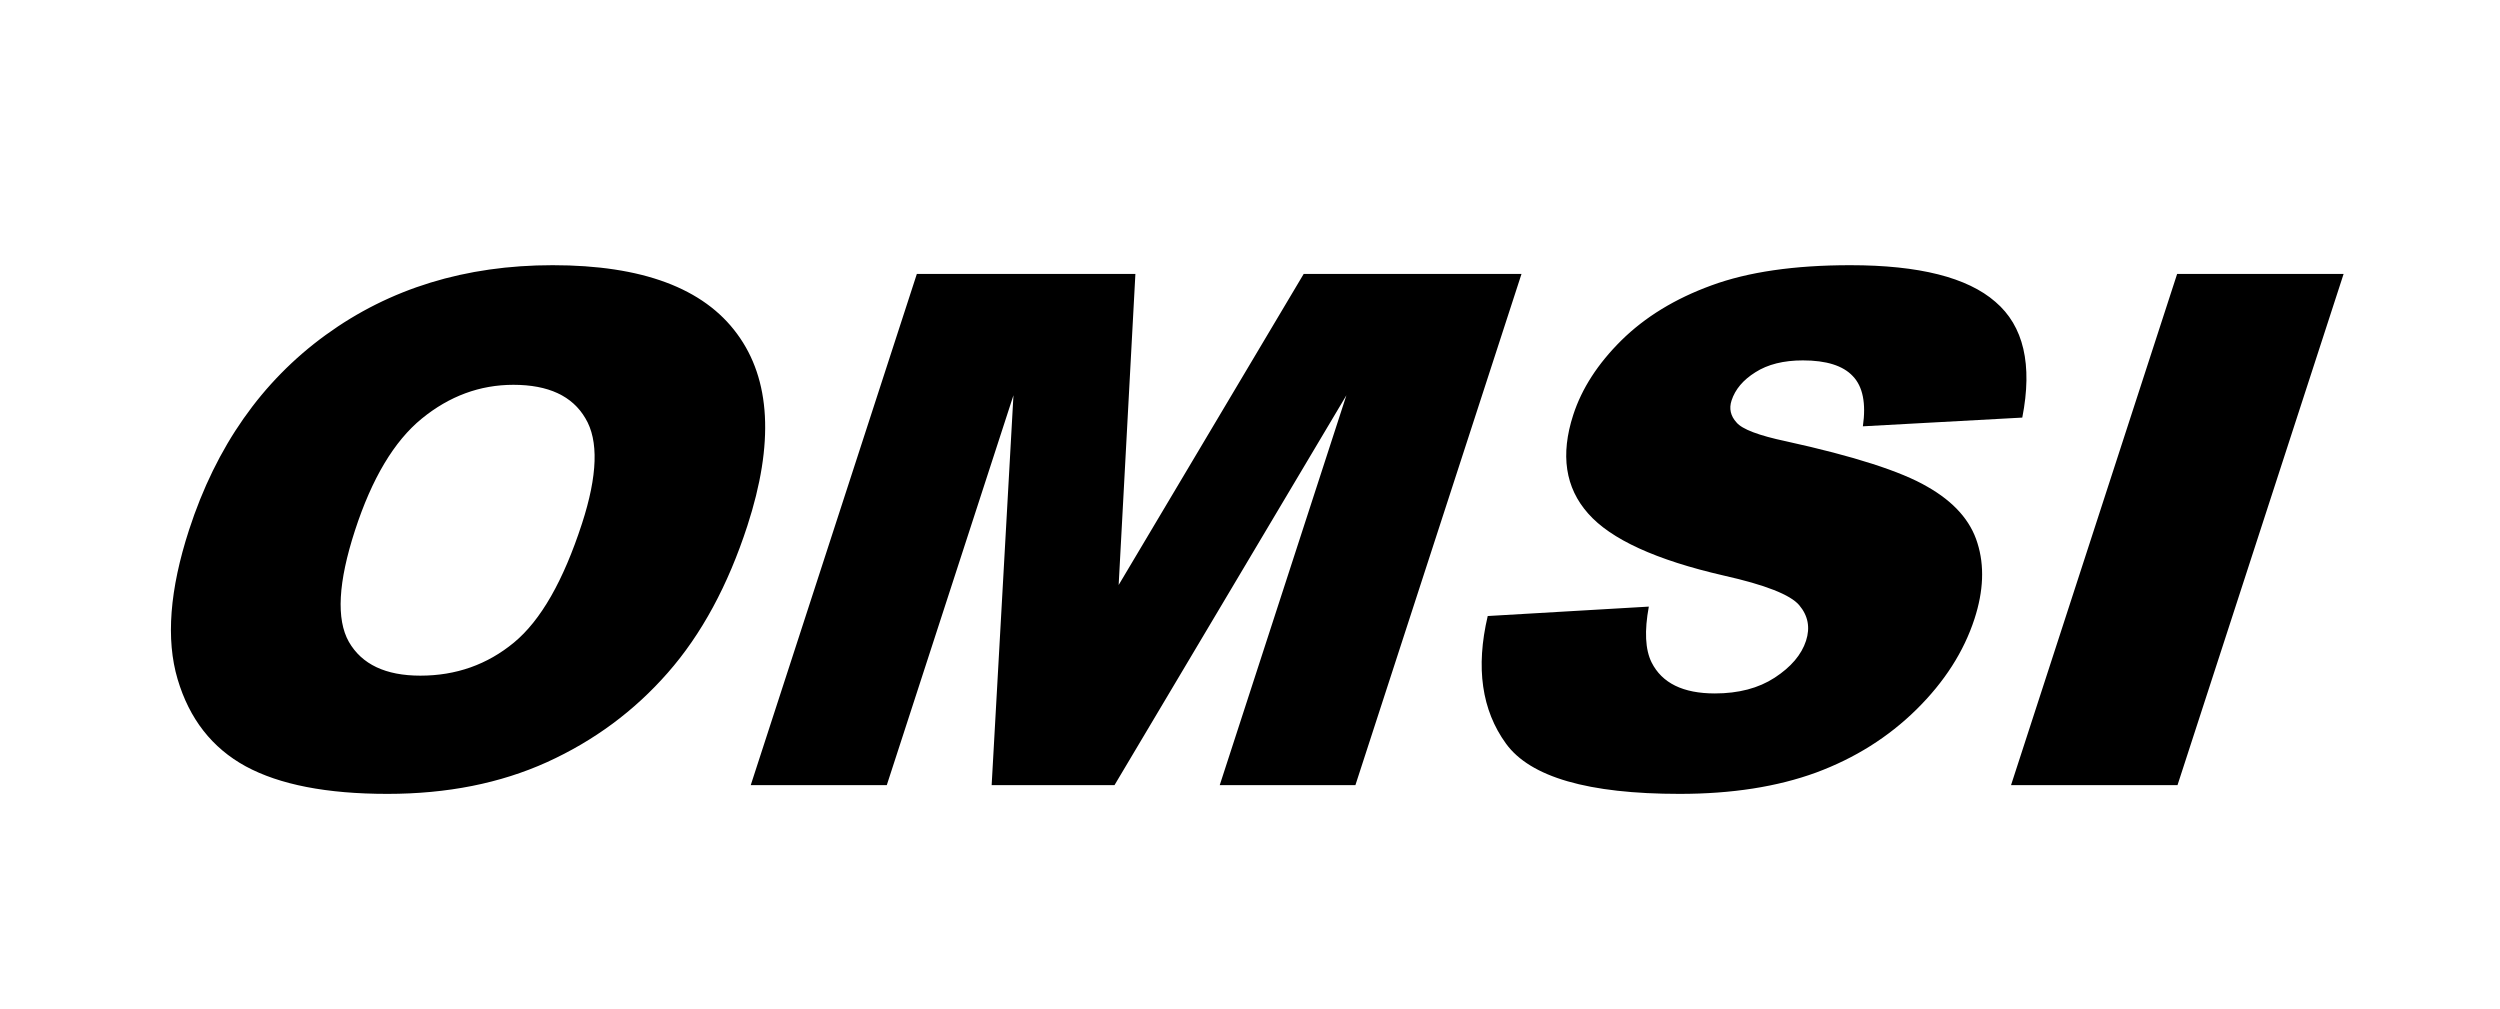
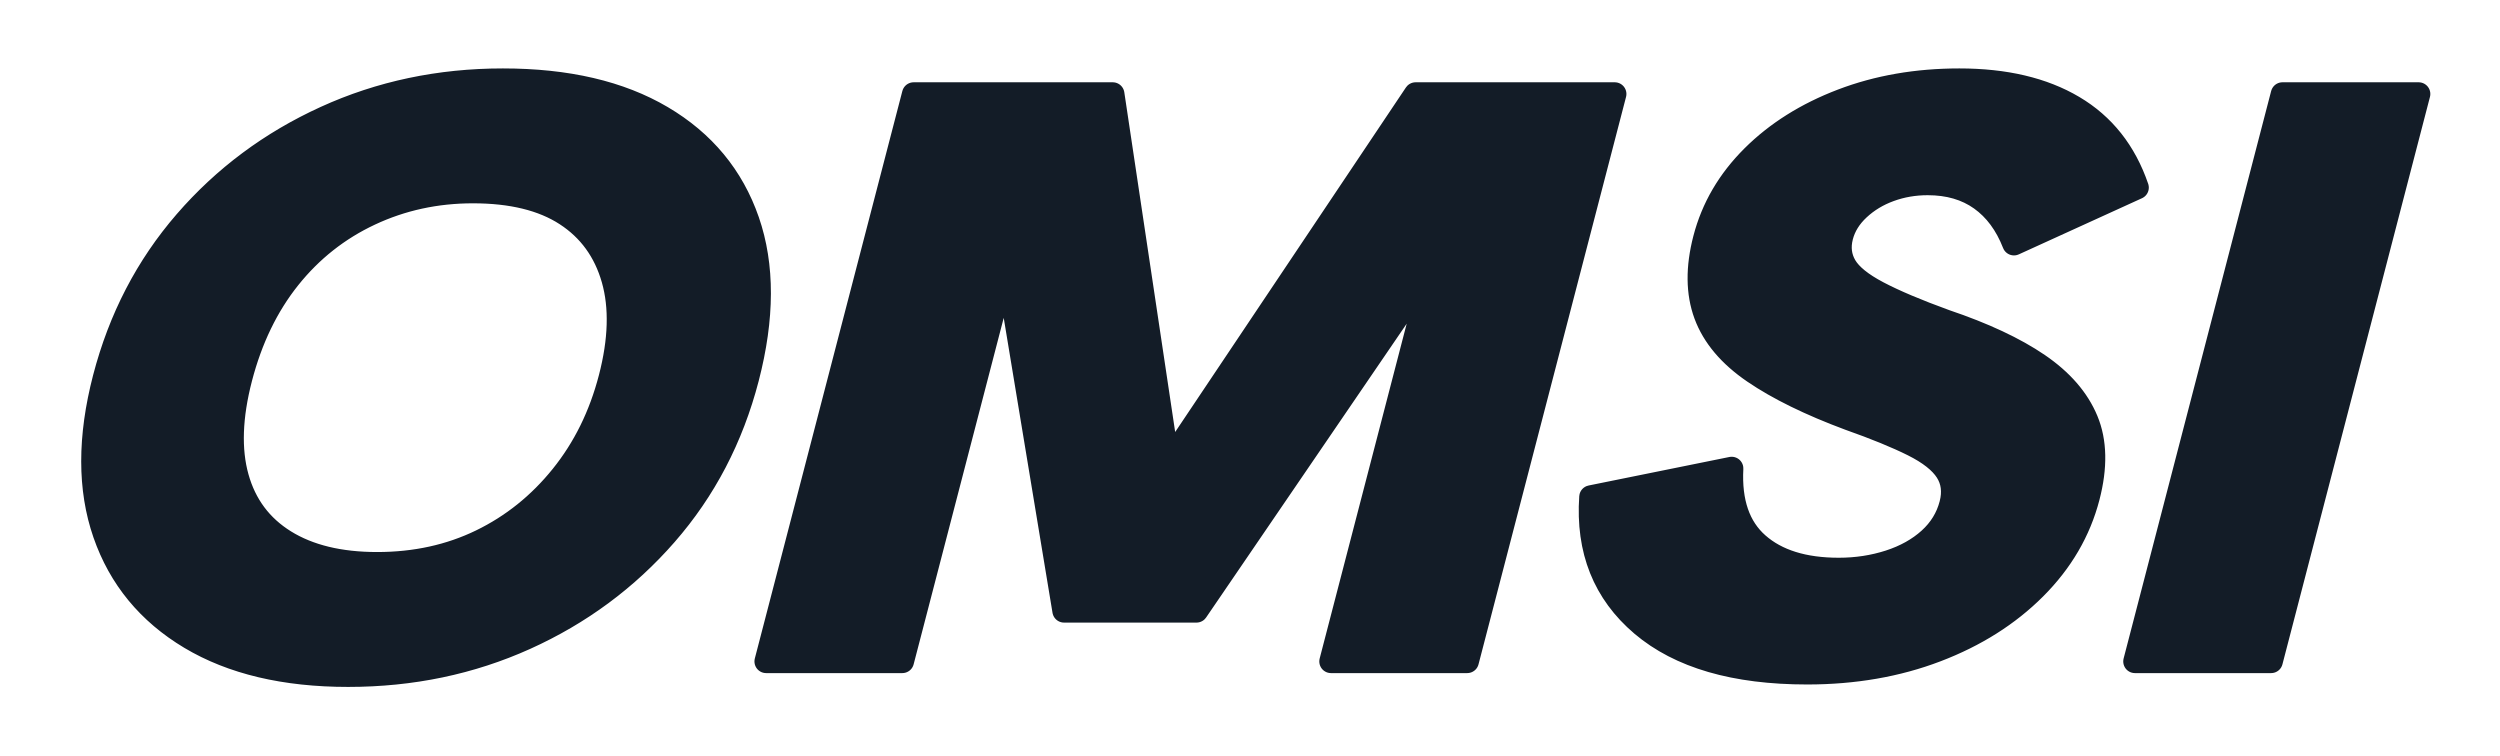
- <svg xmlns="http://www.w3.org/2000/svg" width="751" height="303" viewBox="0 0 751 303" fill="none">
-   <path d="M56.792 159.178C64.938 134.105 78.624 114.585 97.85 100.617C117.075 86.649 139.796 79.665 166.012 79.665C192.888 79.665 211.362 86.544 221.431 100.302C231.523 113.991 232.553 133.197 224.52 157.921C218.688 175.869 210.706 190.606 200.572 202.129C190.536 213.583 178.452 222.523 164.321 228.948C150.286 235.303 134.31 238.481 116.392 238.481C98.18 238.481 83.986 235.722 73.809 230.205C63.705 224.688 56.885 215.958 53.348 204.015C49.812 192.072 50.96 177.127 56.792 159.178ZM106.622 159.387C101.584 174.892 100.976 186.031 104.796 192.806C108.69 199.58 115.851 202.967 126.279 202.967C137 202.967 146.376 199.65 154.406 193.015C162.437 186.38 169.243 174.473 174.826 157.292C179.523 142.835 179.865 132.289 175.853 125.654C171.936 118.95 164.727 115.597 154.226 115.597C144.166 115.597 134.987 118.985 126.691 125.759C118.395 132.534 111.705 143.743 106.622 159.387ZM275.422 82.284H341.072L336.044 175.73L391.632 82.284H457.061L407.161 235.862H366.405L404.46 118.74L334.791 235.862H297.891L304.443 118.74L266.387 235.862H225.521L275.422 82.284ZM446.911 185.053L495.306 182.225C493.951 189.558 494.229 195.145 496.138 198.986C499.259 205.202 505.593 208.31 515.139 208.31C522.262 208.31 528.244 206.739 533.083 203.596C538.019 200.383 541.168 196.682 542.529 192.491C543.823 188.51 543.144 184.949 540.494 181.806C537.843 178.663 530.289 175.695 517.832 172.901C497.469 168.222 483.884 162.006 477.076 154.254C470.196 146.502 468.707 136.619 472.61 124.607C475.174 116.715 479.978 109.277 487.02 102.293C494.159 95.239 503.185 89.722 514.098 85.741C525.107 81.69 539.02 79.665 555.837 79.665C576.472 79.665 590.995 83.331 599.408 90.665C607.916 97.928 610.611 109.521 607.493 125.445L559.608 128.064C560.606 121.15 559.596 116.121 556.578 112.978C553.634 109.836 548.637 108.264 541.588 108.264C535.786 108.264 531.031 109.452 527.322 111.826C523.636 114.131 521.248 116.959 520.159 120.312C519.365 122.756 519.862 124.956 521.65 126.912C523.341 128.937 528.31 130.823 536.554 132.569C556.912 137.038 571.042 141.578 578.944 146.187C586.942 150.727 591.97 156.384 594.028 163.159C596.159 169.933 595.863 177.511 593.14 185.891C589.941 195.739 584.127 204.818 575.699 213.129C567.27 221.44 557.212 227.761 545.525 232.091C533.86 236.351 520.206 238.481 504.565 238.481C477.1 238.481 459.715 233.453 452.408 223.396C445.101 213.339 443.269 200.558 446.911 185.053ZM654.012 82.284H704.021L654.12 235.862H604.111L654.012 82.284Z" fill="black" />
+ <svg xmlns="http://www.w3.org/2000/svg" width="748" height="226" viewBox="0 0 748.22 226.29" role="img" aria-label="OMSI">
+   <path d="M103.93 202.29Q75.4 202.29 56.63 191.07Q37.86 179.85 30.93 159.85Q24 139.85 30.91 113.27Q37.89 86.44 55.22 66.44Q72.54 46.44 97.15 35.22Q121.75 24 150.29 24Q179.11 24 197.91 35.1Q216.72 46.2 223.65 66.2Q230.57 86.2 223.53 113.27Q216.56 140.1 199.09 160.1Q181.62 180.1 157.04 191.2Q132.47 202.29 103.93 202.29ZM112.62 168.88Q129.74 168.88 143.79 162.05Q157.84 155.22 167.95 142.66Q178.07 130.1 182.44 113.27Q186.88 96.2 183.3 83.63Q179.71 71.07 169.22 64.24Q158.72 57.41 141.32 57.41Q124.77 57.41 110.47 64.12Q96.17 70.83 86.23 83.27Q76.29 95.71 71.72 113.27Q67.22 130.59 70.69 143.02Q74.16 155.46 84.97 162.17Q95.79 168.88 112.62 168.88ZM229.15 198.15L273.35 28.15L332.99 28.15L349.57 138.88L423.73 28.15L483.38 28.15L439.18 198.15L398.37 198.15L429.5 78.39L358.07 183.02L318.4 183.02L301.09 78.39L269.95 198.15L229.15 198.15ZM541.02 201.56Q508.49 201.56 491.54 187.17Q474.59 172.78 476.24 148.88L518.41 140.34Q517.62 155.46 526.21 163.02Q534.8 170.59 550.5 170.59Q558.49 170.59 565.66 168.27Q572.82 165.95 577.67 161.56Q582.52 157.17 584.11 151.07Q585.57 145.46 582.83 141.2Q580.08 136.93 572.76 133.27Q565.43 129.61 553.67 125.46Q535.98 118.88 525.07 111.44Q514.16 104 510.56 94.24Q506.97 84.49 510.33 71.56Q513.94 57.66 524.72 46.93Q535.5 36.2 551.5 30.1Q567.5 24 586.61 24Q607.16 24 620.76 32.05Q634.37 40.1 639.88 56.2L602.98 73.02Q599.55 64.24 593.05 59.61Q586.55 54.98 577.13 54.98Q571.14 54.98 565.78 56.93Q560.42 58.88 556.48 62.54Q552.53 66.2 551.32 70.83Q550.06 75.71 552.43 79.73Q554.81 83.76 562.22 87.66Q569.62 91.56 582.4 96.2Q599.71 102.05 610.25 109.24Q620.8 116.44 624.74 125.95Q628.69 135.46 625.2 148.88Q621.21 164.24 609.25 176.2Q597.3 188.15 579.72 194.85Q562.14 201.56 541.02 201.56ZM639.22 198.15L683.42 28.15L724.22 28.15L680.02 198.15L639.22 198.15Z" fill="#131C27" stroke="#131C27" stroke-width="7" stroke-linejoin="round" />
</svg>
